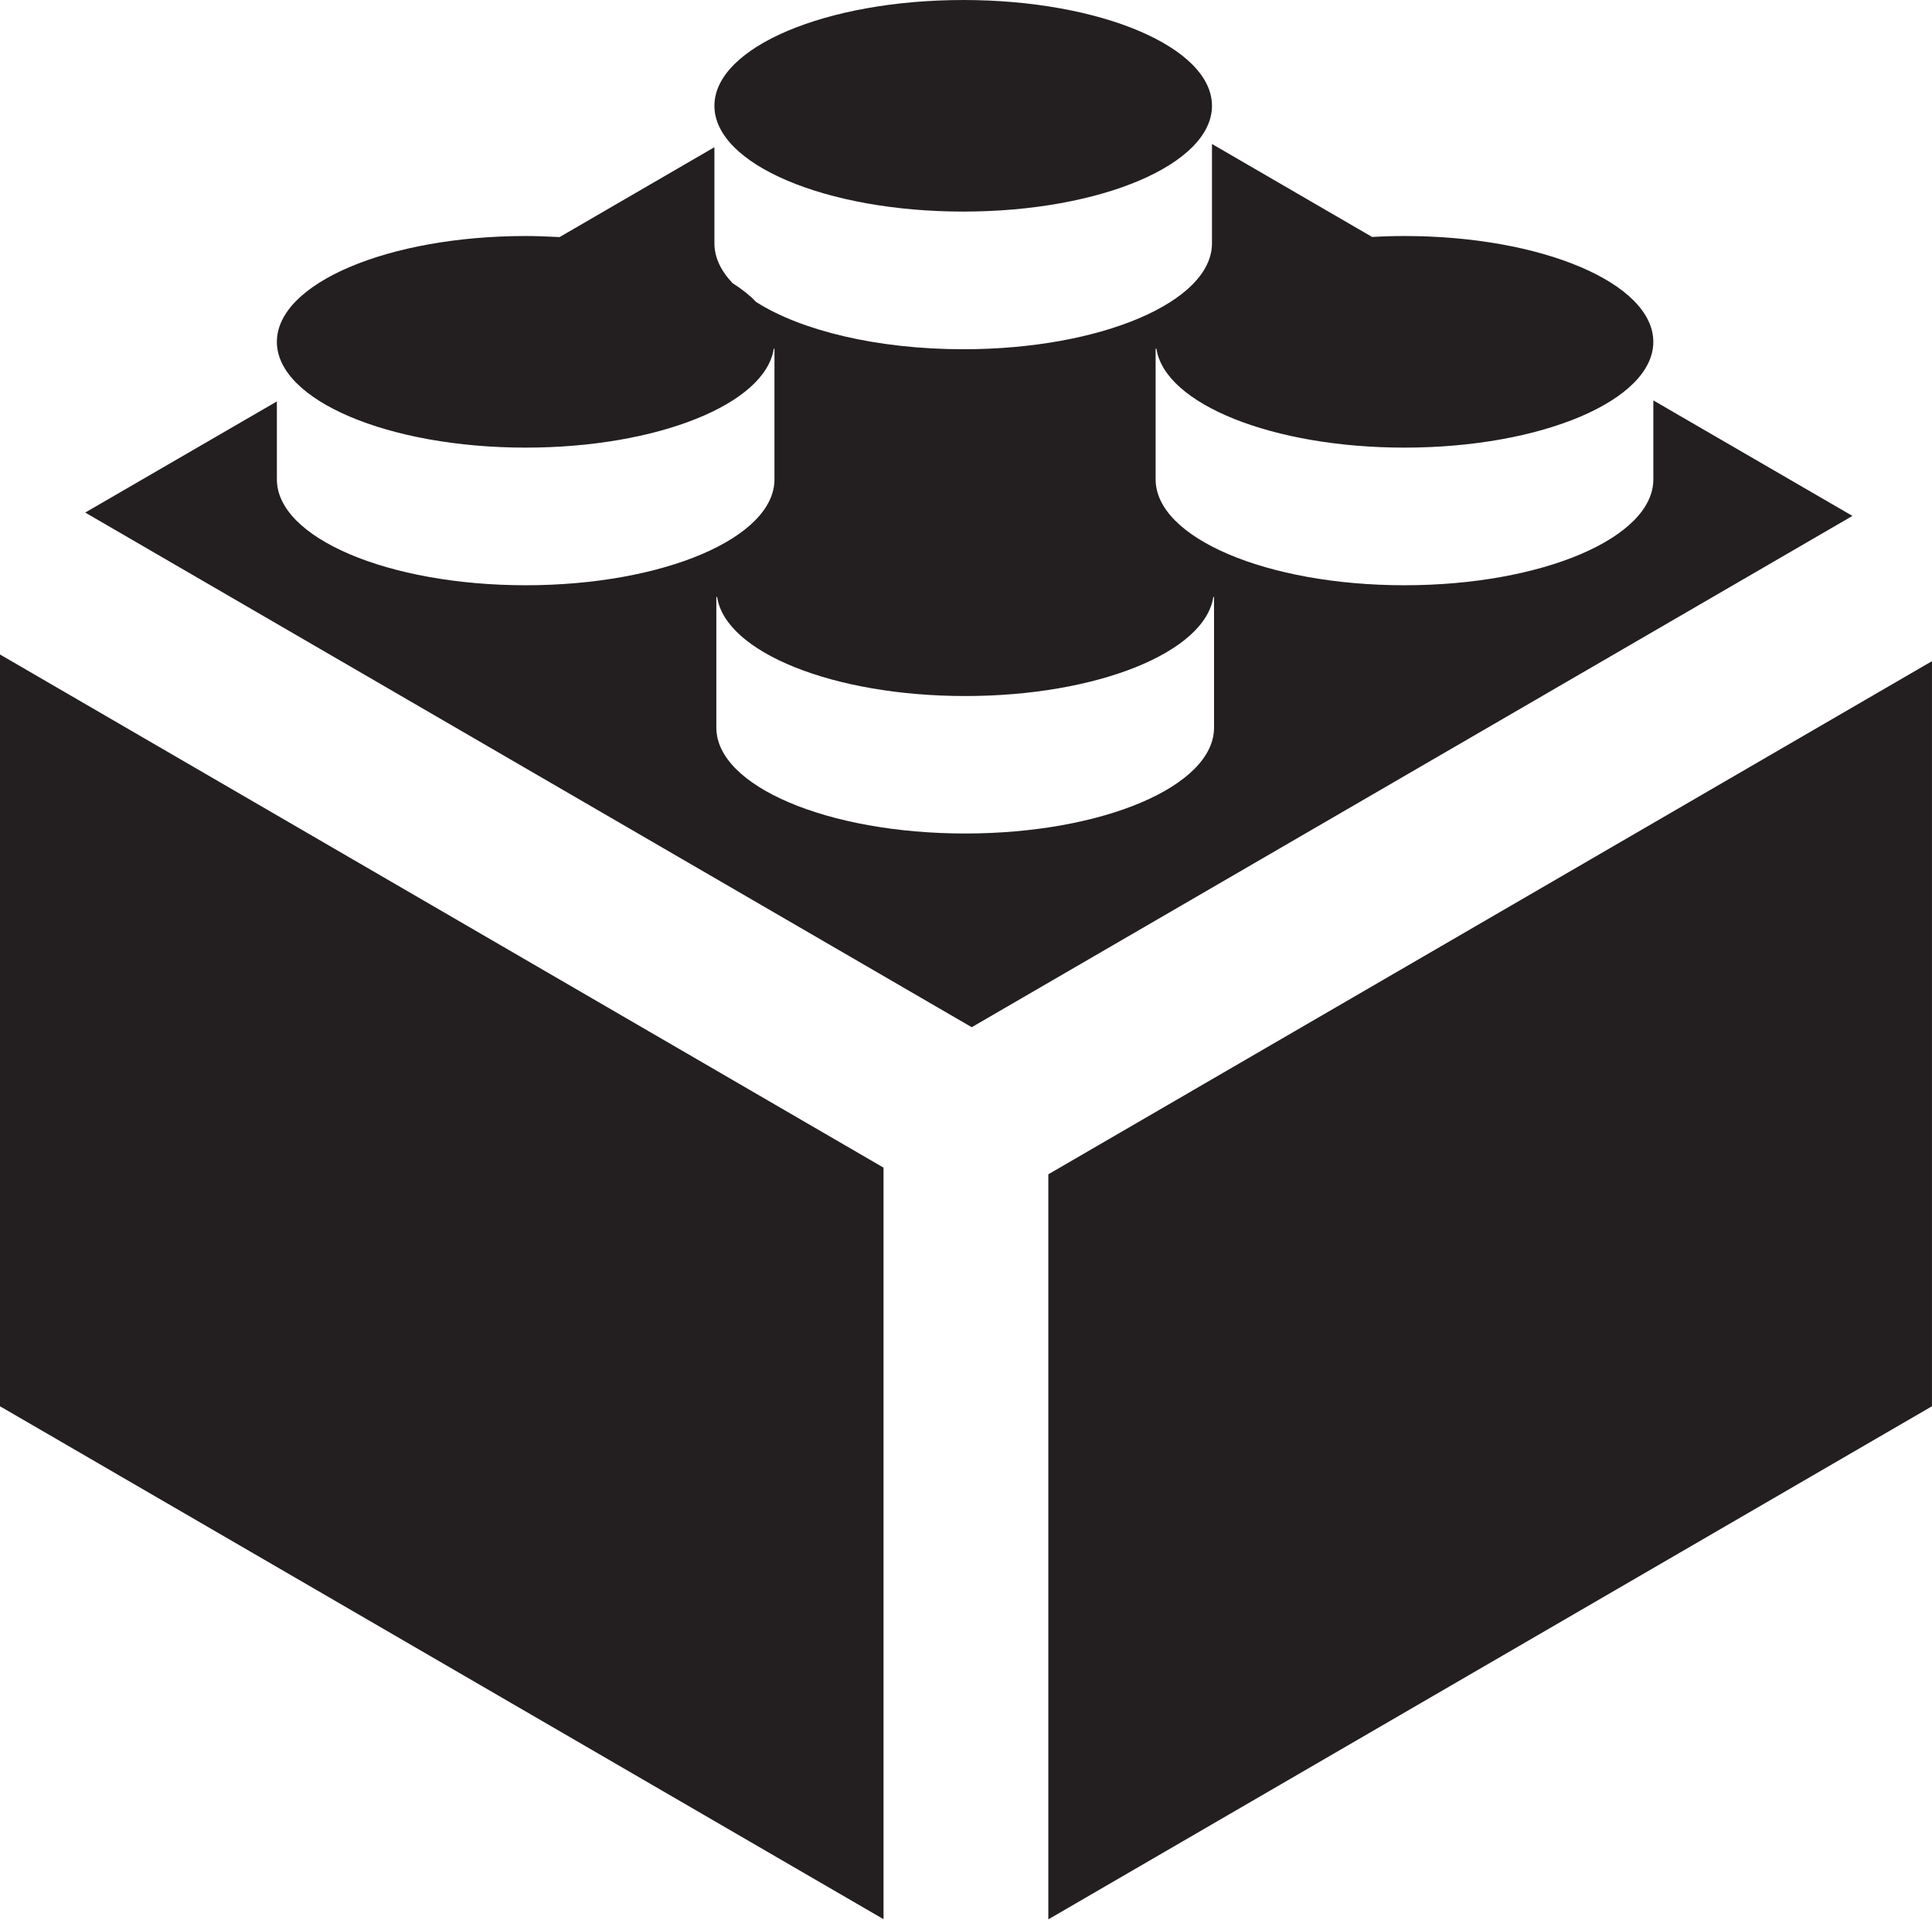
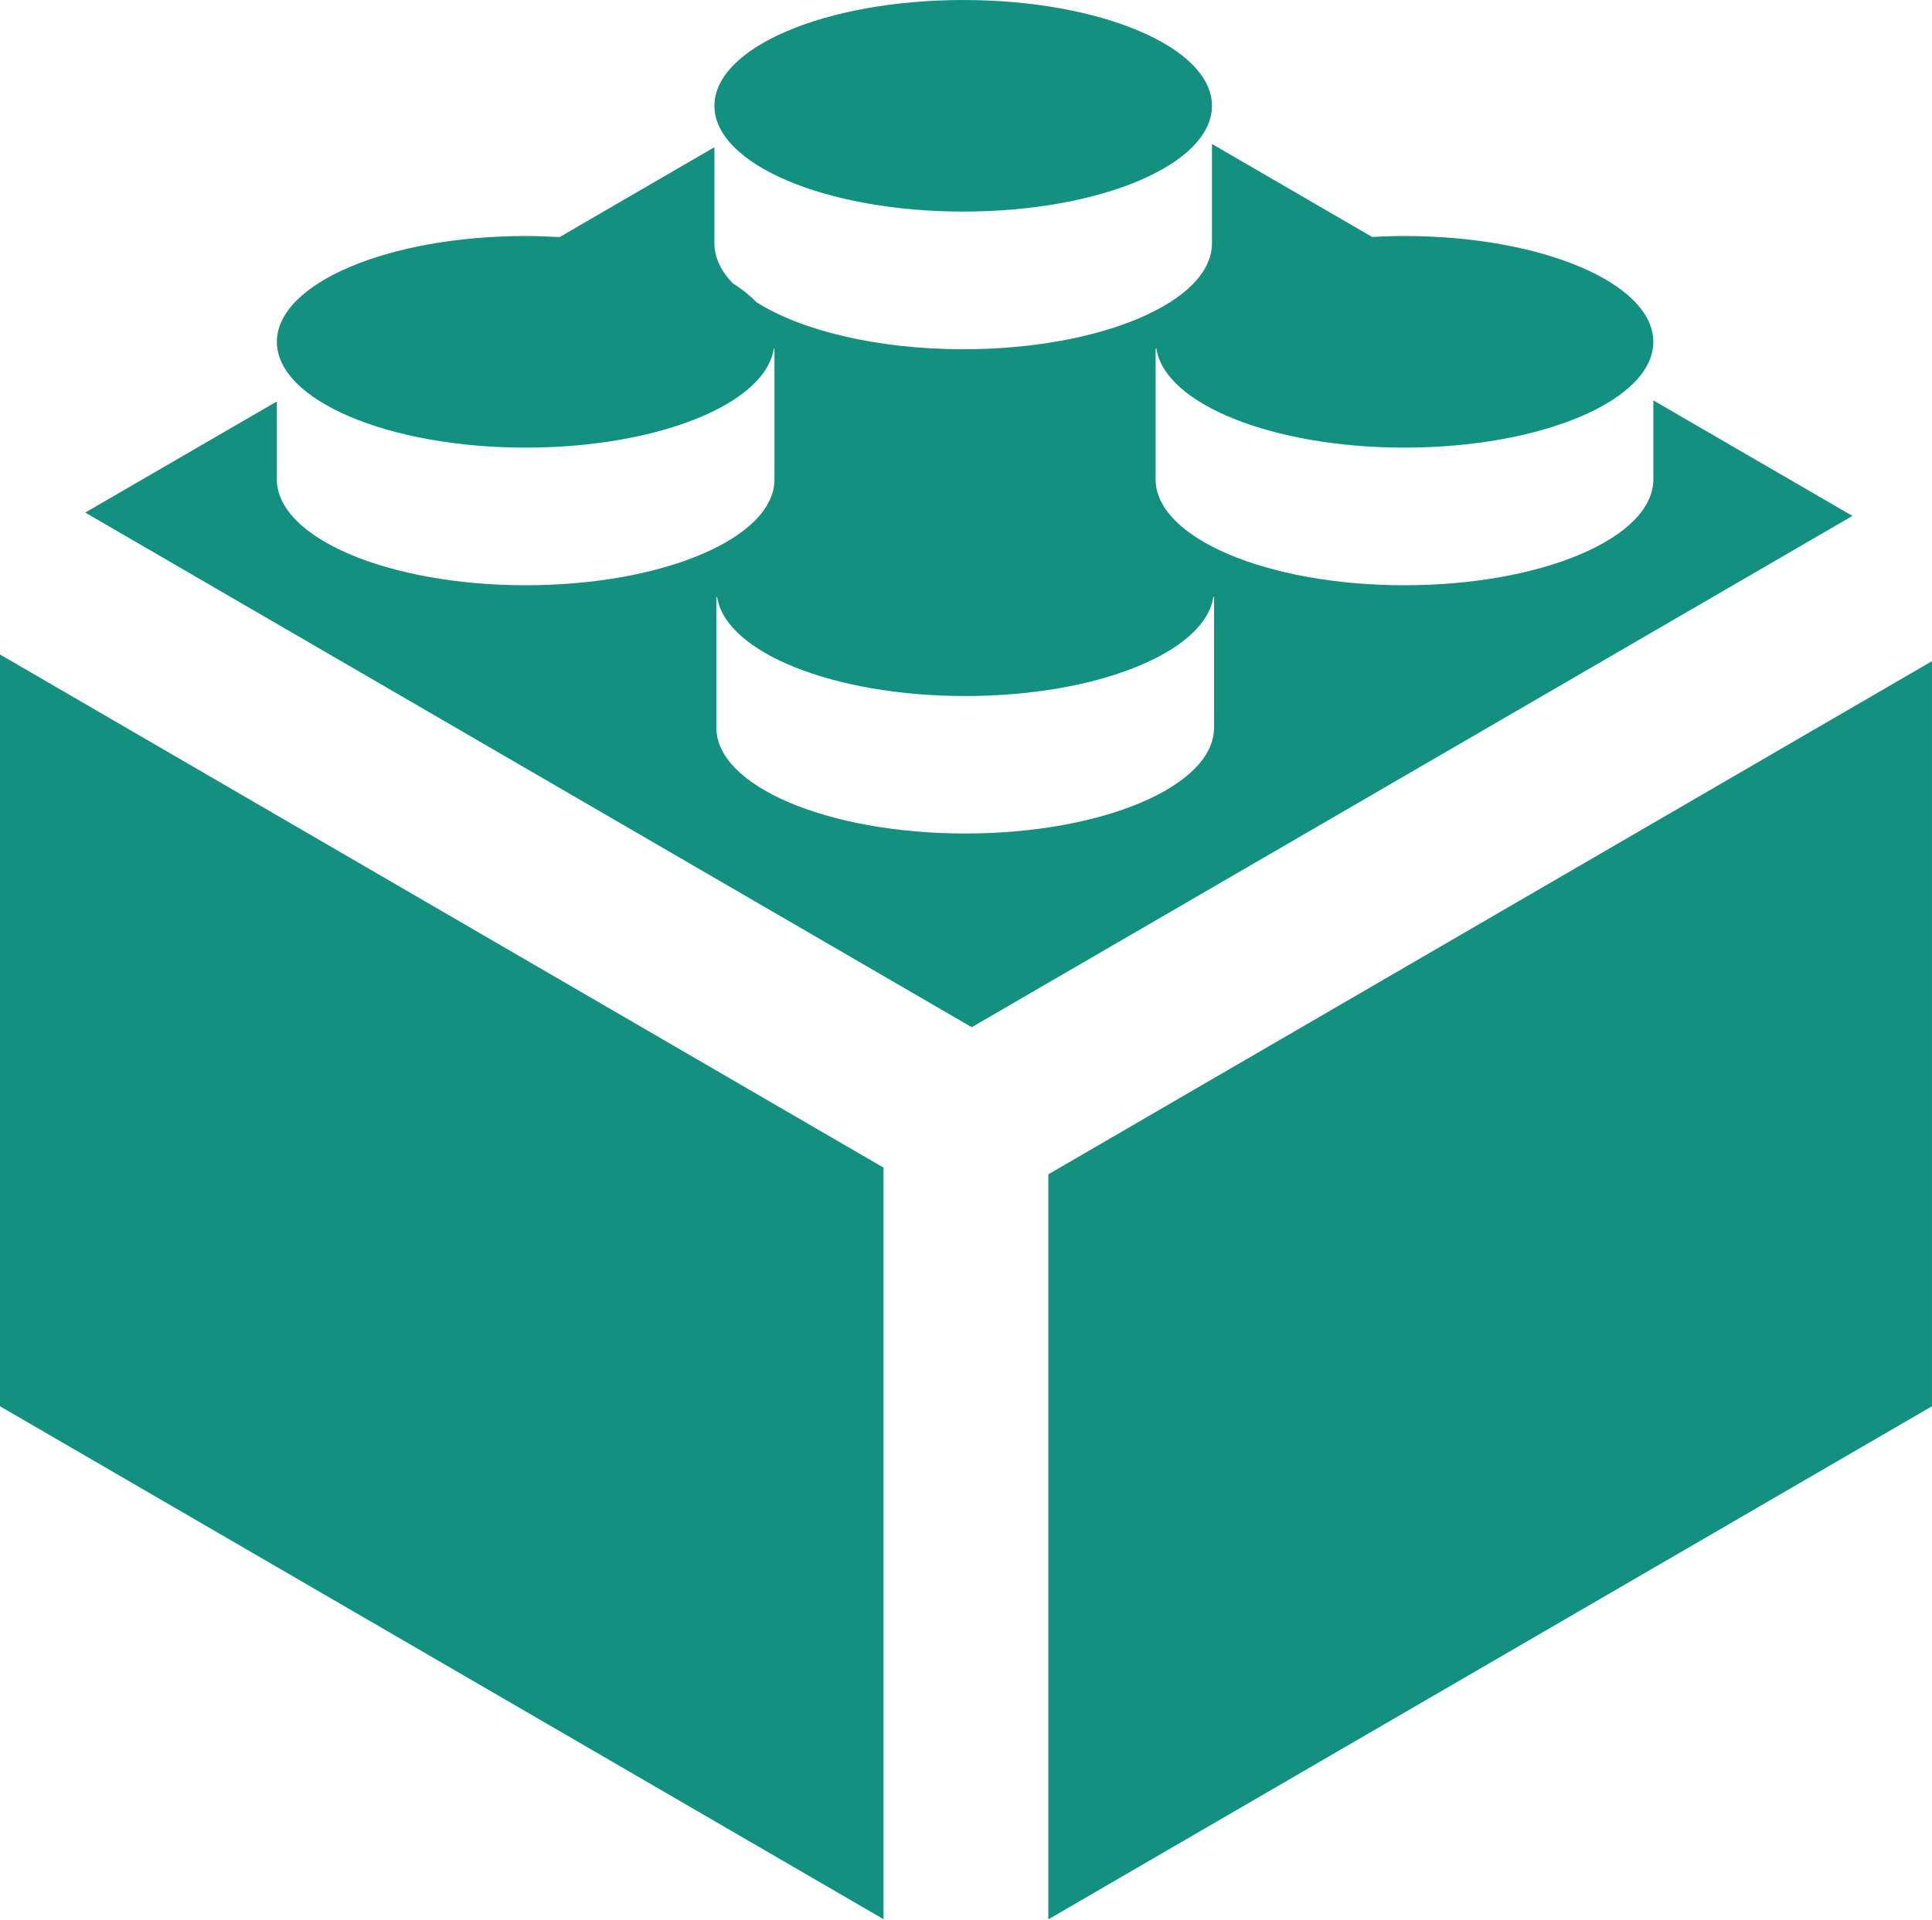
<svg xmlns="http://www.w3.org/2000/svg" viewBox="0 0 79.999 79.493" height="79.493" width="79.999" xml:space="preserve" id="svg2" version="1.1">
  <defs id="defs6">
    <clipPath id="clipPath18" clipPathUnits="userSpaceOnUse">
      <path id="path16" d="M 0,59.62 H 59.999 V 0 H 0 Z" />
    </clipPath>
  </defs>
  <g transform="matrix(1.333333,0,0,-1.333333,0,79.4928)" id="g10">
    <g id="g12">
      <g clip-path="url(#clipPath18)" id="g14">
        <g transform="translate(29.9155,53.0474)" id="g20">
-           <path id="path22" style="fill:#231f20;fill-opacity:1;fill-rule:nonzero;stroke:none" d="M 0,0 C 4.269,0 7.723,1.47 7.723,3.286 7.723,5.1 4.269,6.572 0,6.572 -4.27,6.572 -7.729,5.1 -7.729,3.286 -7.729,1.47 -4.27,0 0,0 m 2.641,-29.904 v -23.143 l 27.442,15.938 v 23.144 z m 5.146,13.873 c 0,-1.817 -3.46,-3.287 -7.727,-3.287 -4.268,0 -7.729,1.47 -7.729,3.287 v 4.059 h 0.024 c 0.26,-1.715 3.603,-3.076 7.705,-3.076 4.101,0 7.443,1.361 7.705,3.076 H 7.787 Z M 21.43,-5.865 v -2.453 c 0,-1.817 -3.458,-3.289 -7.73,-3.289 -4.266,0 -7.727,1.472 -7.727,3.289 v 4.059 h 0.025 c 0.259,-1.715 3.603,-3.073 7.702,-3.073 4.272,0 7.729,1.474 7.729,3.285 0,1.819 -3.457,3.288 -7.729,3.288 -0.339,0 -0.675,-0.01 -1.002,-0.03 L 7.723,2.1 v -3.086 c 0,-1.817 -3.454,-3.29 -7.723,-3.29 -2.682,0 -5.044,0.583 -6.432,1.467 -0.196,0.204 -0.44,0.401 -0.733,0.586 -0.362,0.382 -0.564,0.797 -0.564,1.237 V 2 l -4.808,-2.792 c -0.346,0.017 -0.696,0.033 -1.053,0.033 -4.267,0 -7.727,-1.469 -7.727,-3.288 0,-1.811 3.46,-3.285 7.727,-3.285 4.099,0 7.445,1.358 7.704,3.073 h 0.022 v -4.059 c 0,-1.817 -3.455,-3.289 -7.726,-3.289 -4.267,0 -7.727,1.472 -7.727,3.289 v 2.421 l -5.952,-3.452 27.531,-15.986 27.351,15.882 z m -51.346,-31.244 27.439,-15.933 v 23.345 l -27.439,15.94 z" />
+           <path id="path22" style="fill:#149080;fill-opacity:1;fill-rule:nonzero;stroke:none" d="M 0,0 C 4.269,0 7.723,1.47 7.723,3.286 7.723,5.1 4.269,6.572 0,6.572 -4.27,6.572 -7.729,5.1 -7.729,3.286 -7.729,1.47 -4.27,0 0,0 m 2.641,-29.904 v -23.143 l 27.442,15.938 v 23.144 z m 5.146,13.873 c 0,-1.817 -3.46,-3.287 -7.727,-3.287 -4.268,0 -7.729,1.47 -7.729,3.287 v 4.059 h 0.024 c 0.26,-1.715 3.603,-3.076 7.705,-3.076 4.101,0 7.443,1.361 7.705,3.076 H 7.787 Z M 21.43,-5.865 v -2.453 c 0,-1.817 -3.458,-3.289 -7.73,-3.289 -4.266,0 -7.727,1.472 -7.727,3.289 v 4.059 h 0.025 c 0.259,-1.715 3.603,-3.073 7.702,-3.073 4.272,0 7.729,1.474 7.729,3.285 0,1.819 -3.457,3.288 -7.729,3.288 -0.339,0 -0.675,-0.01 -1.002,-0.03 L 7.723,2.1 v -3.086 c 0,-1.817 -3.454,-3.29 -7.723,-3.29 -2.682,0 -5.044,0.583 -6.432,1.467 -0.196,0.204 -0.44,0.401 -0.733,0.586 -0.362,0.382 -0.564,0.797 -0.564,1.237 V 2 l -4.808,-2.792 c -0.346,0.017 -0.696,0.033 -1.053,0.033 -4.267,0 -7.727,-1.469 -7.727,-3.288 0,-1.811 3.46,-3.285 7.727,-3.285 4.099,0 7.445,1.358 7.704,3.073 h 0.022 v -4.059 c 0,-1.817 -3.455,-3.289 -7.726,-3.289 -4.267,0 -7.727,1.472 -7.727,3.289 v 2.421 l -5.952,-3.452 27.531,-15.986 27.351,15.882 z m -51.346,-31.244 27.439,-15.933 v 23.345 l -27.439,15.94 z" />
        </g>
      </g>
    </g>
  </g>
</svg>
